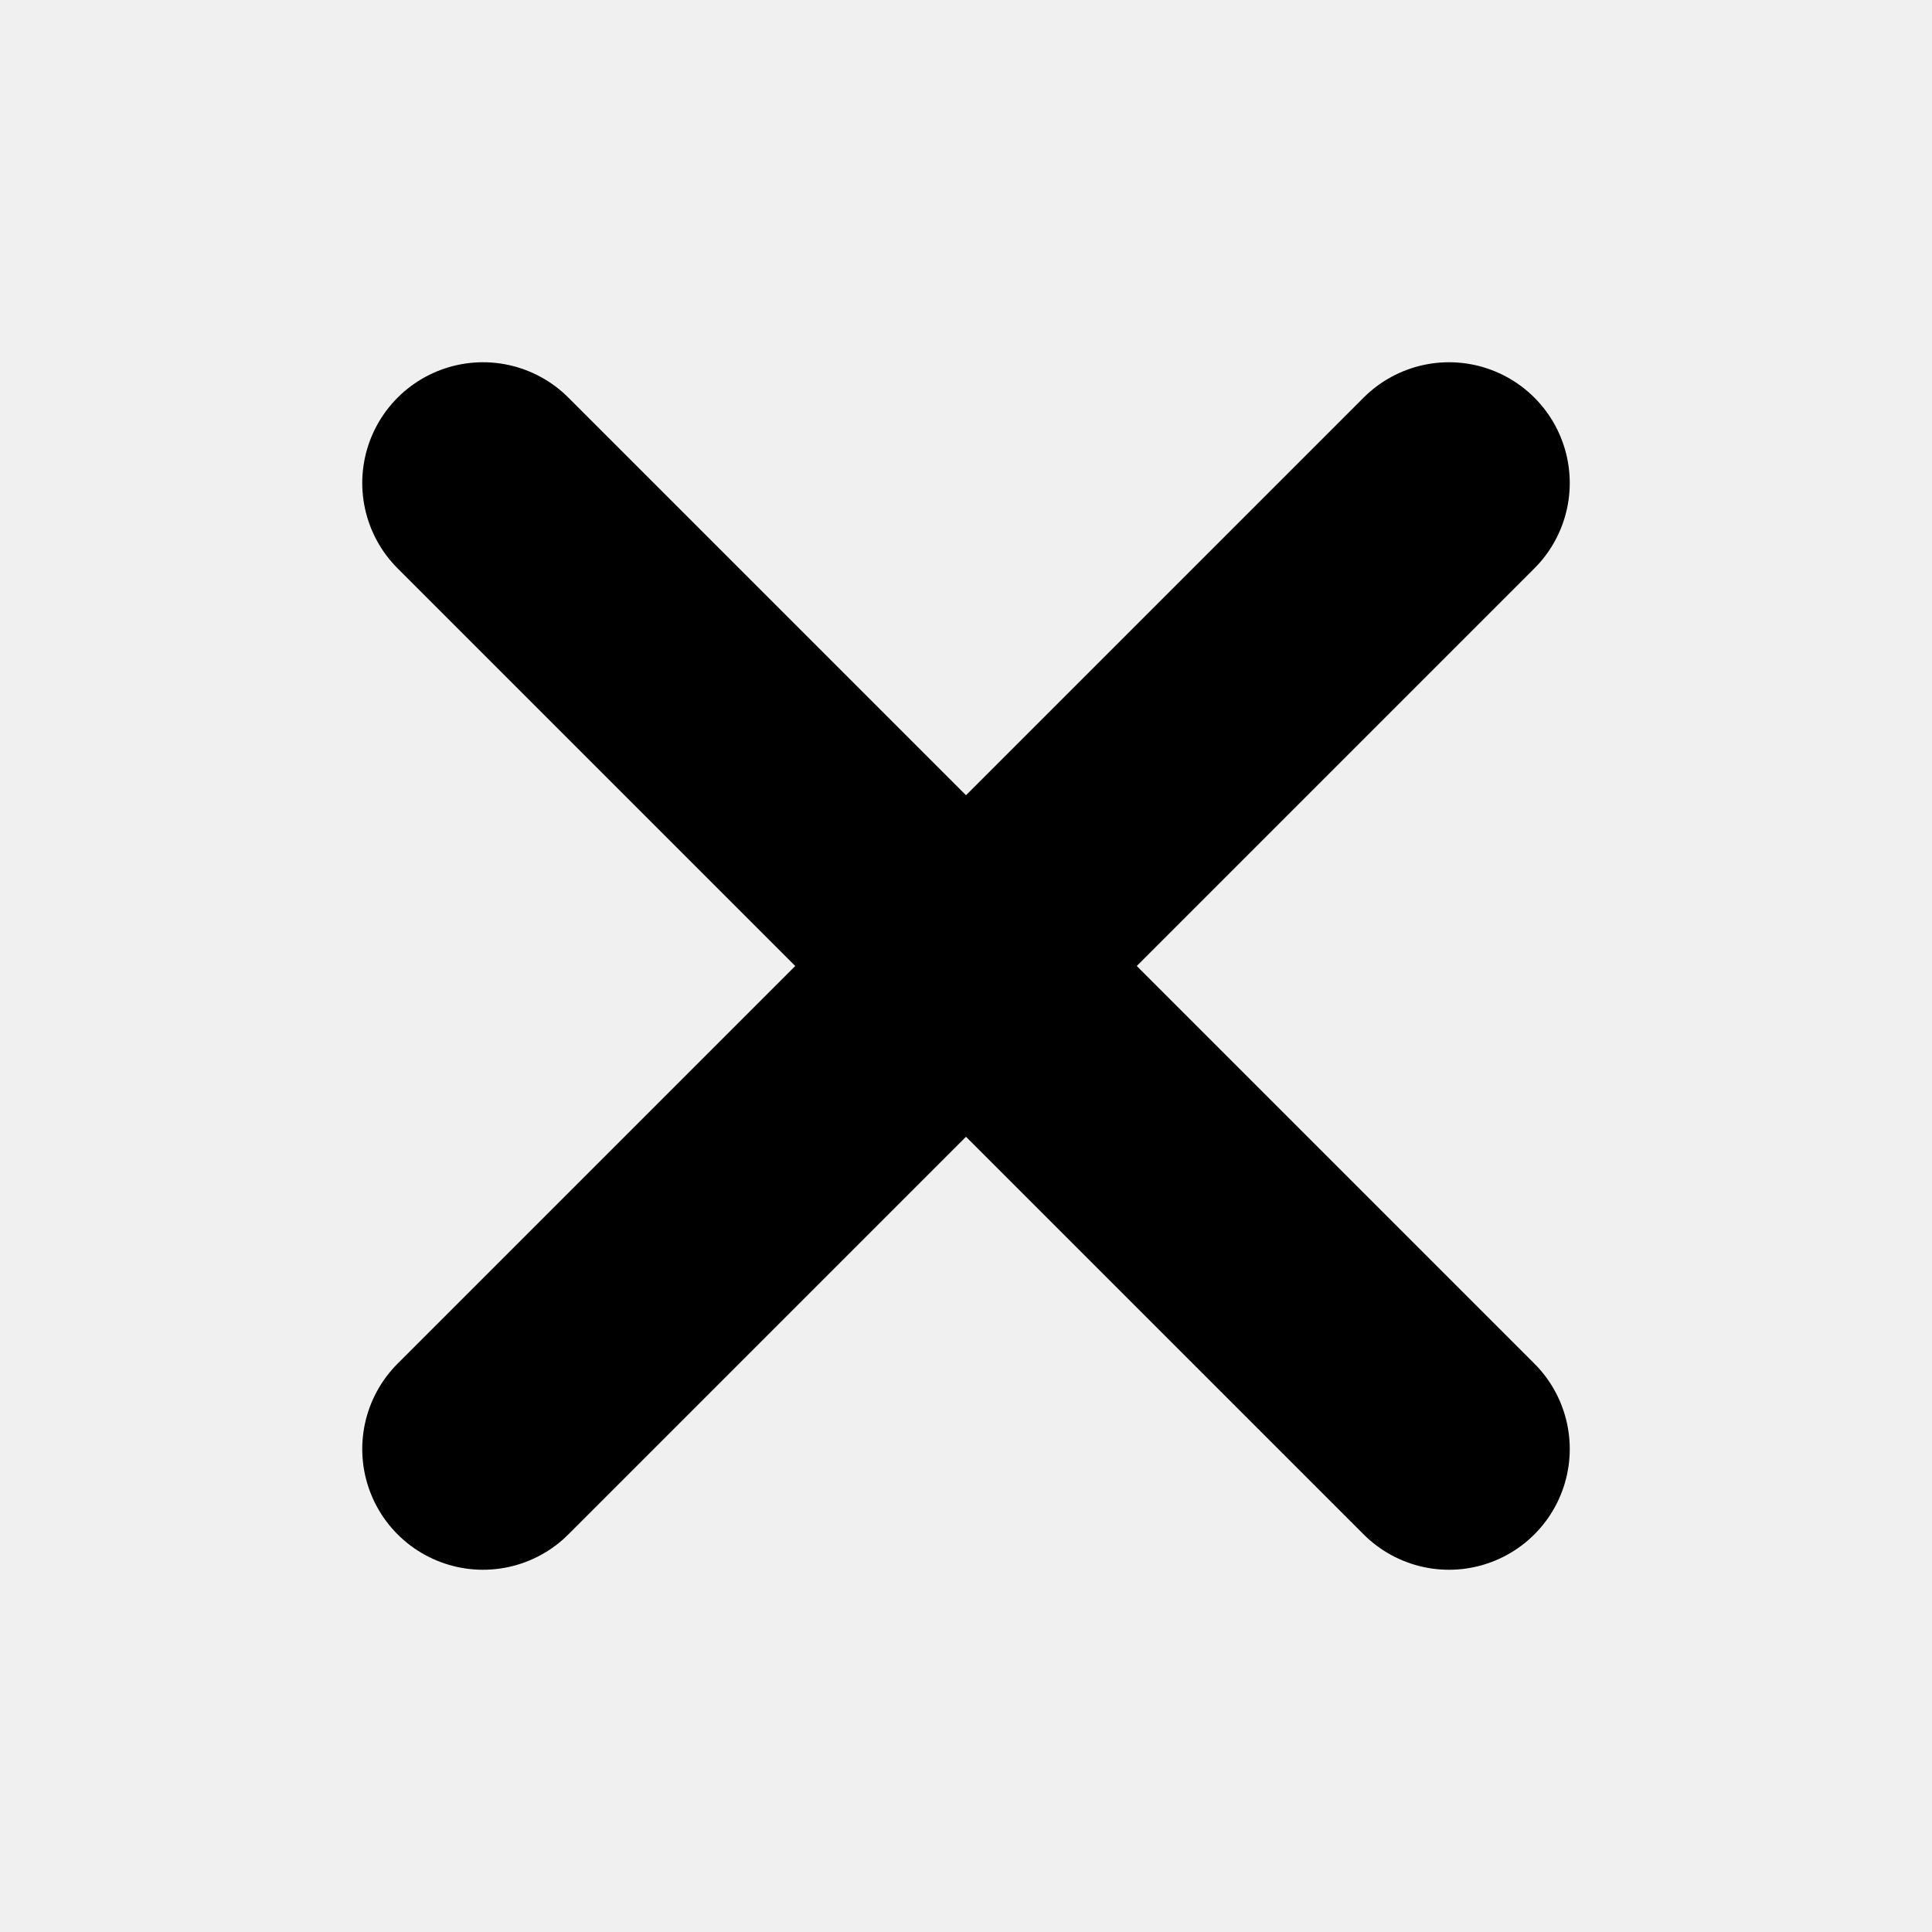
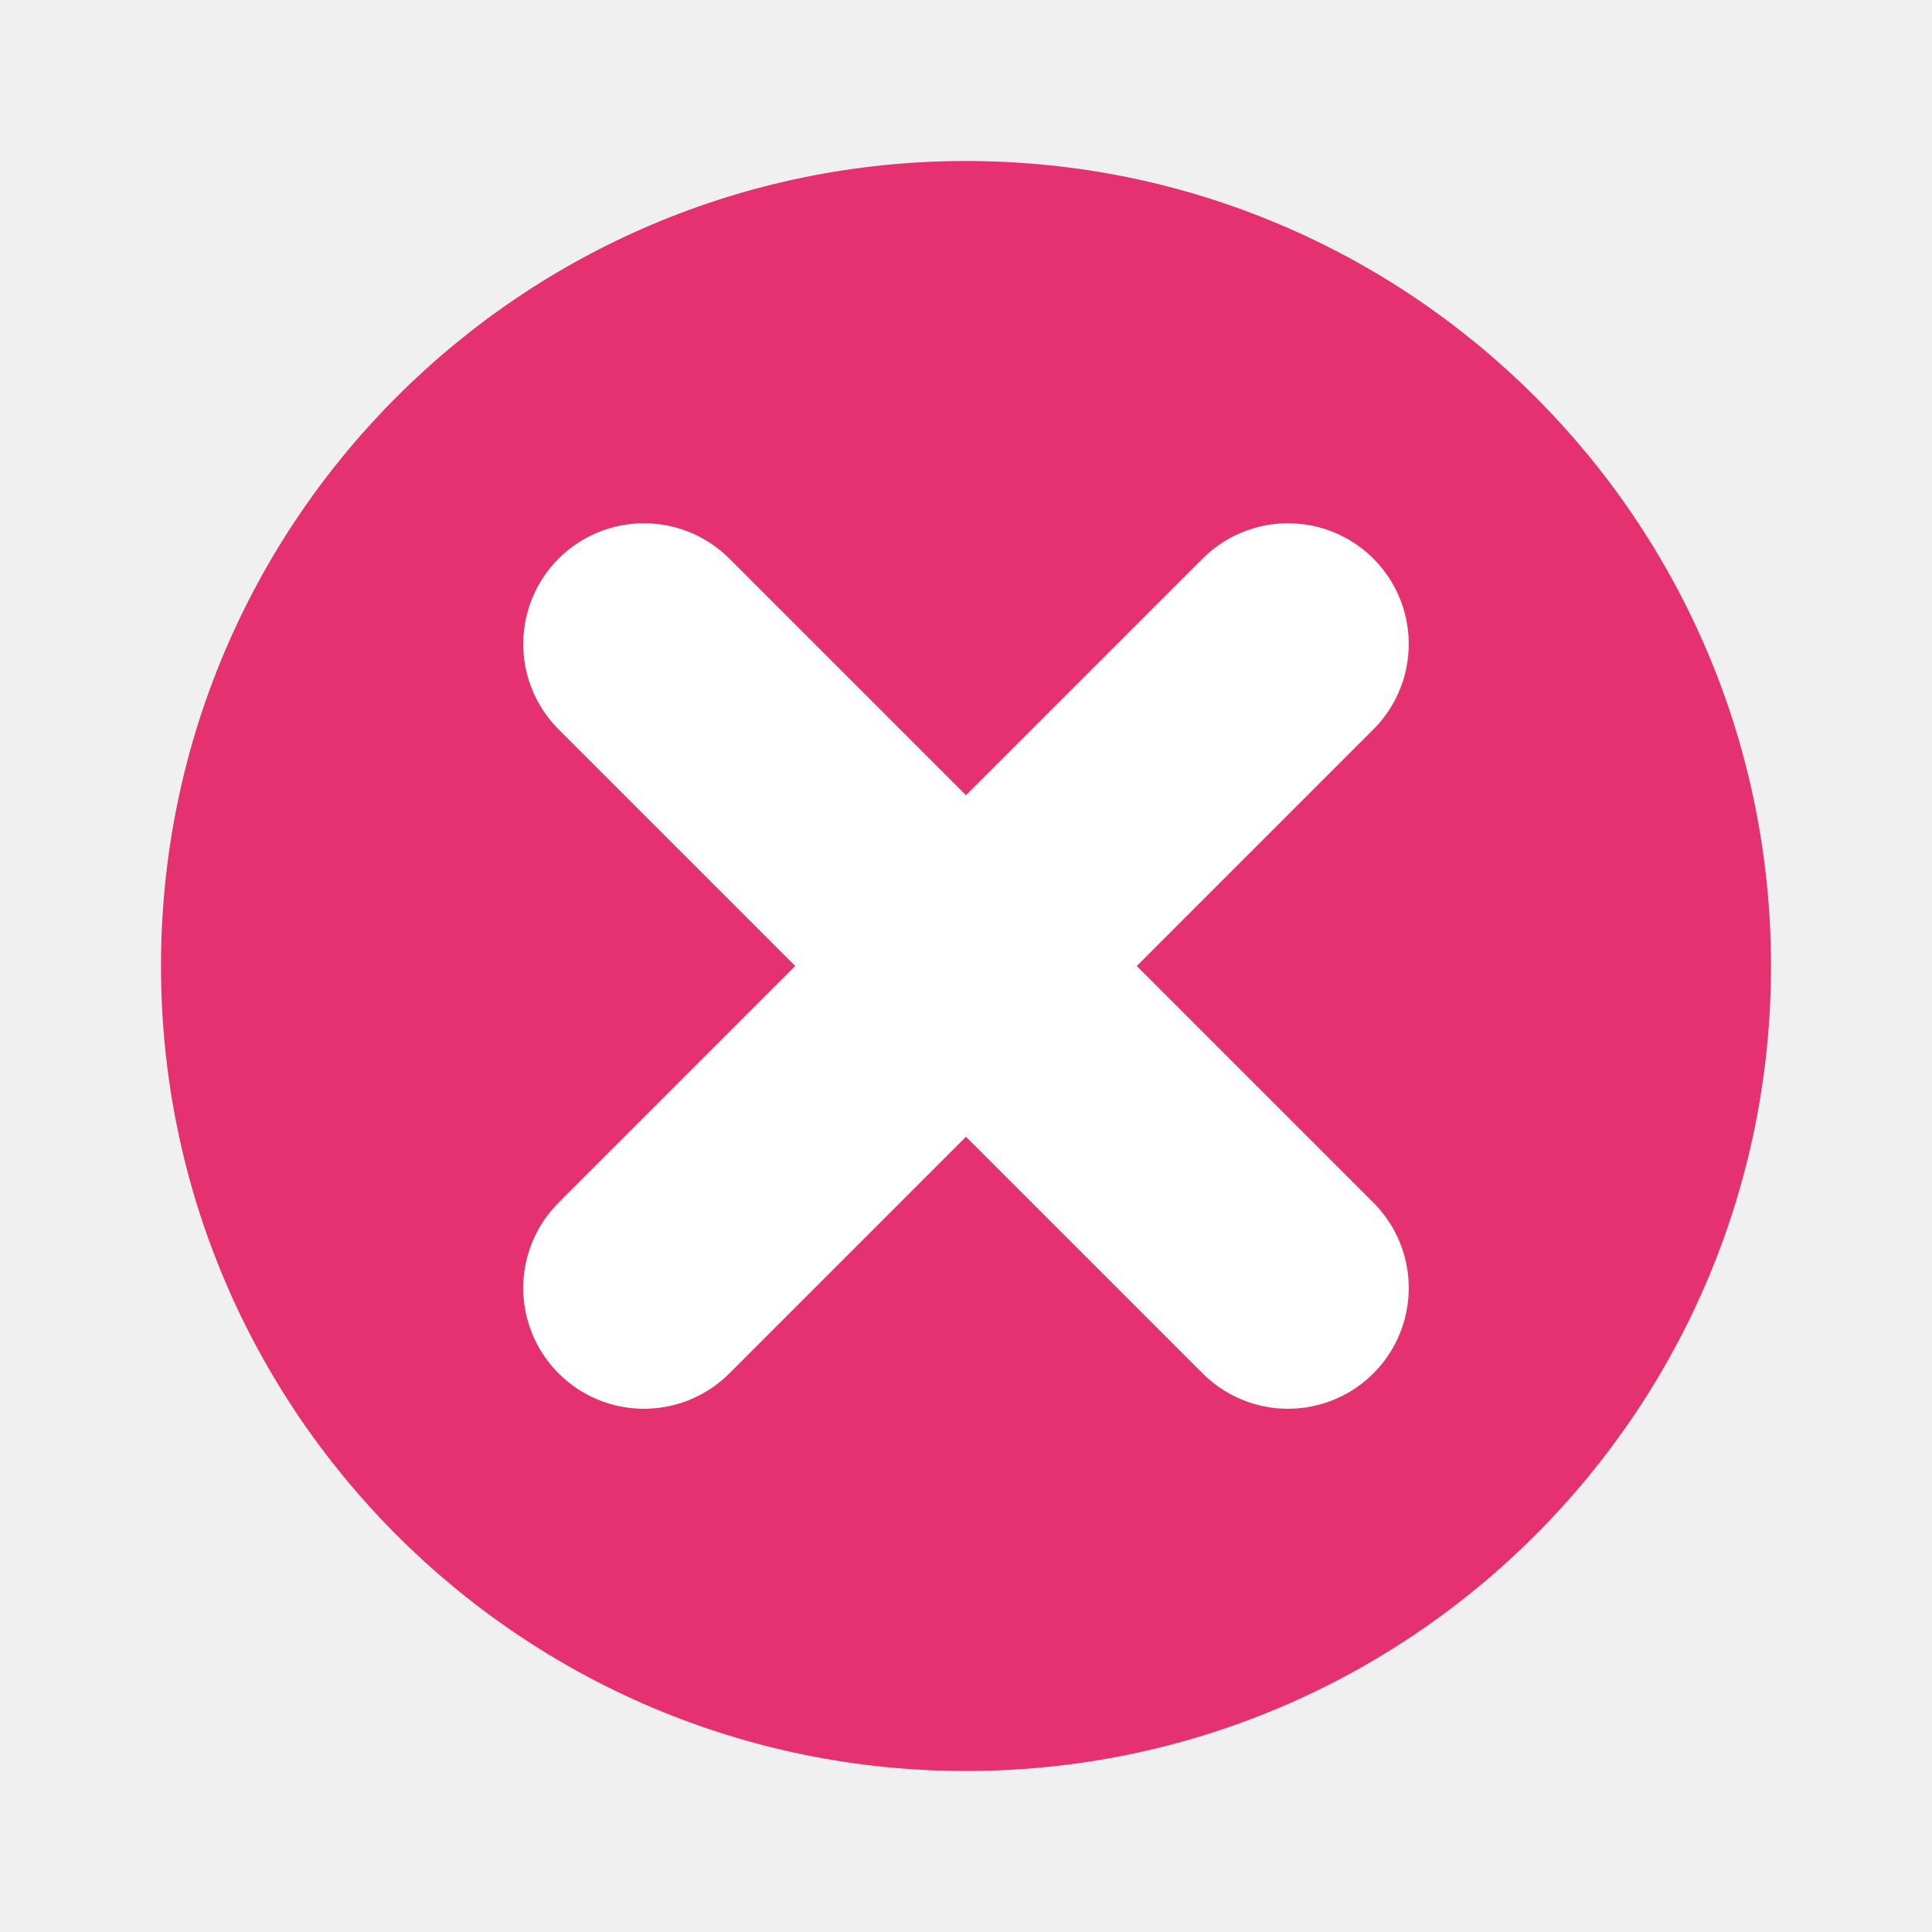
- <svg xmlns="http://www.w3.org/2000/svg" width="12" height="12" viewBox="0 0 12 12" fill="none">
-   <path d="M3 3L9 9" stroke="black" stroke-width="1.5" stroke-linecap="round" />
-   <path d="M9 3L3 9" stroke="black" stroke-width="1.5" stroke-linecap="round" />
+ <svg xmlns="http://www.w3.org/2000/svg" width="24" height="24" viewBox="0 0 24 24" fill="none">
+   <circle cx="12" cy="12" r="10" fill="#E53170" />
+   <path d="M8 8L16 16" stroke="white" stroke-width="3" stroke-linecap="round" />
+   <path d="M16 8L8 16" stroke="white" stroke-width="3" stroke-linecap="round" />
</svg>
